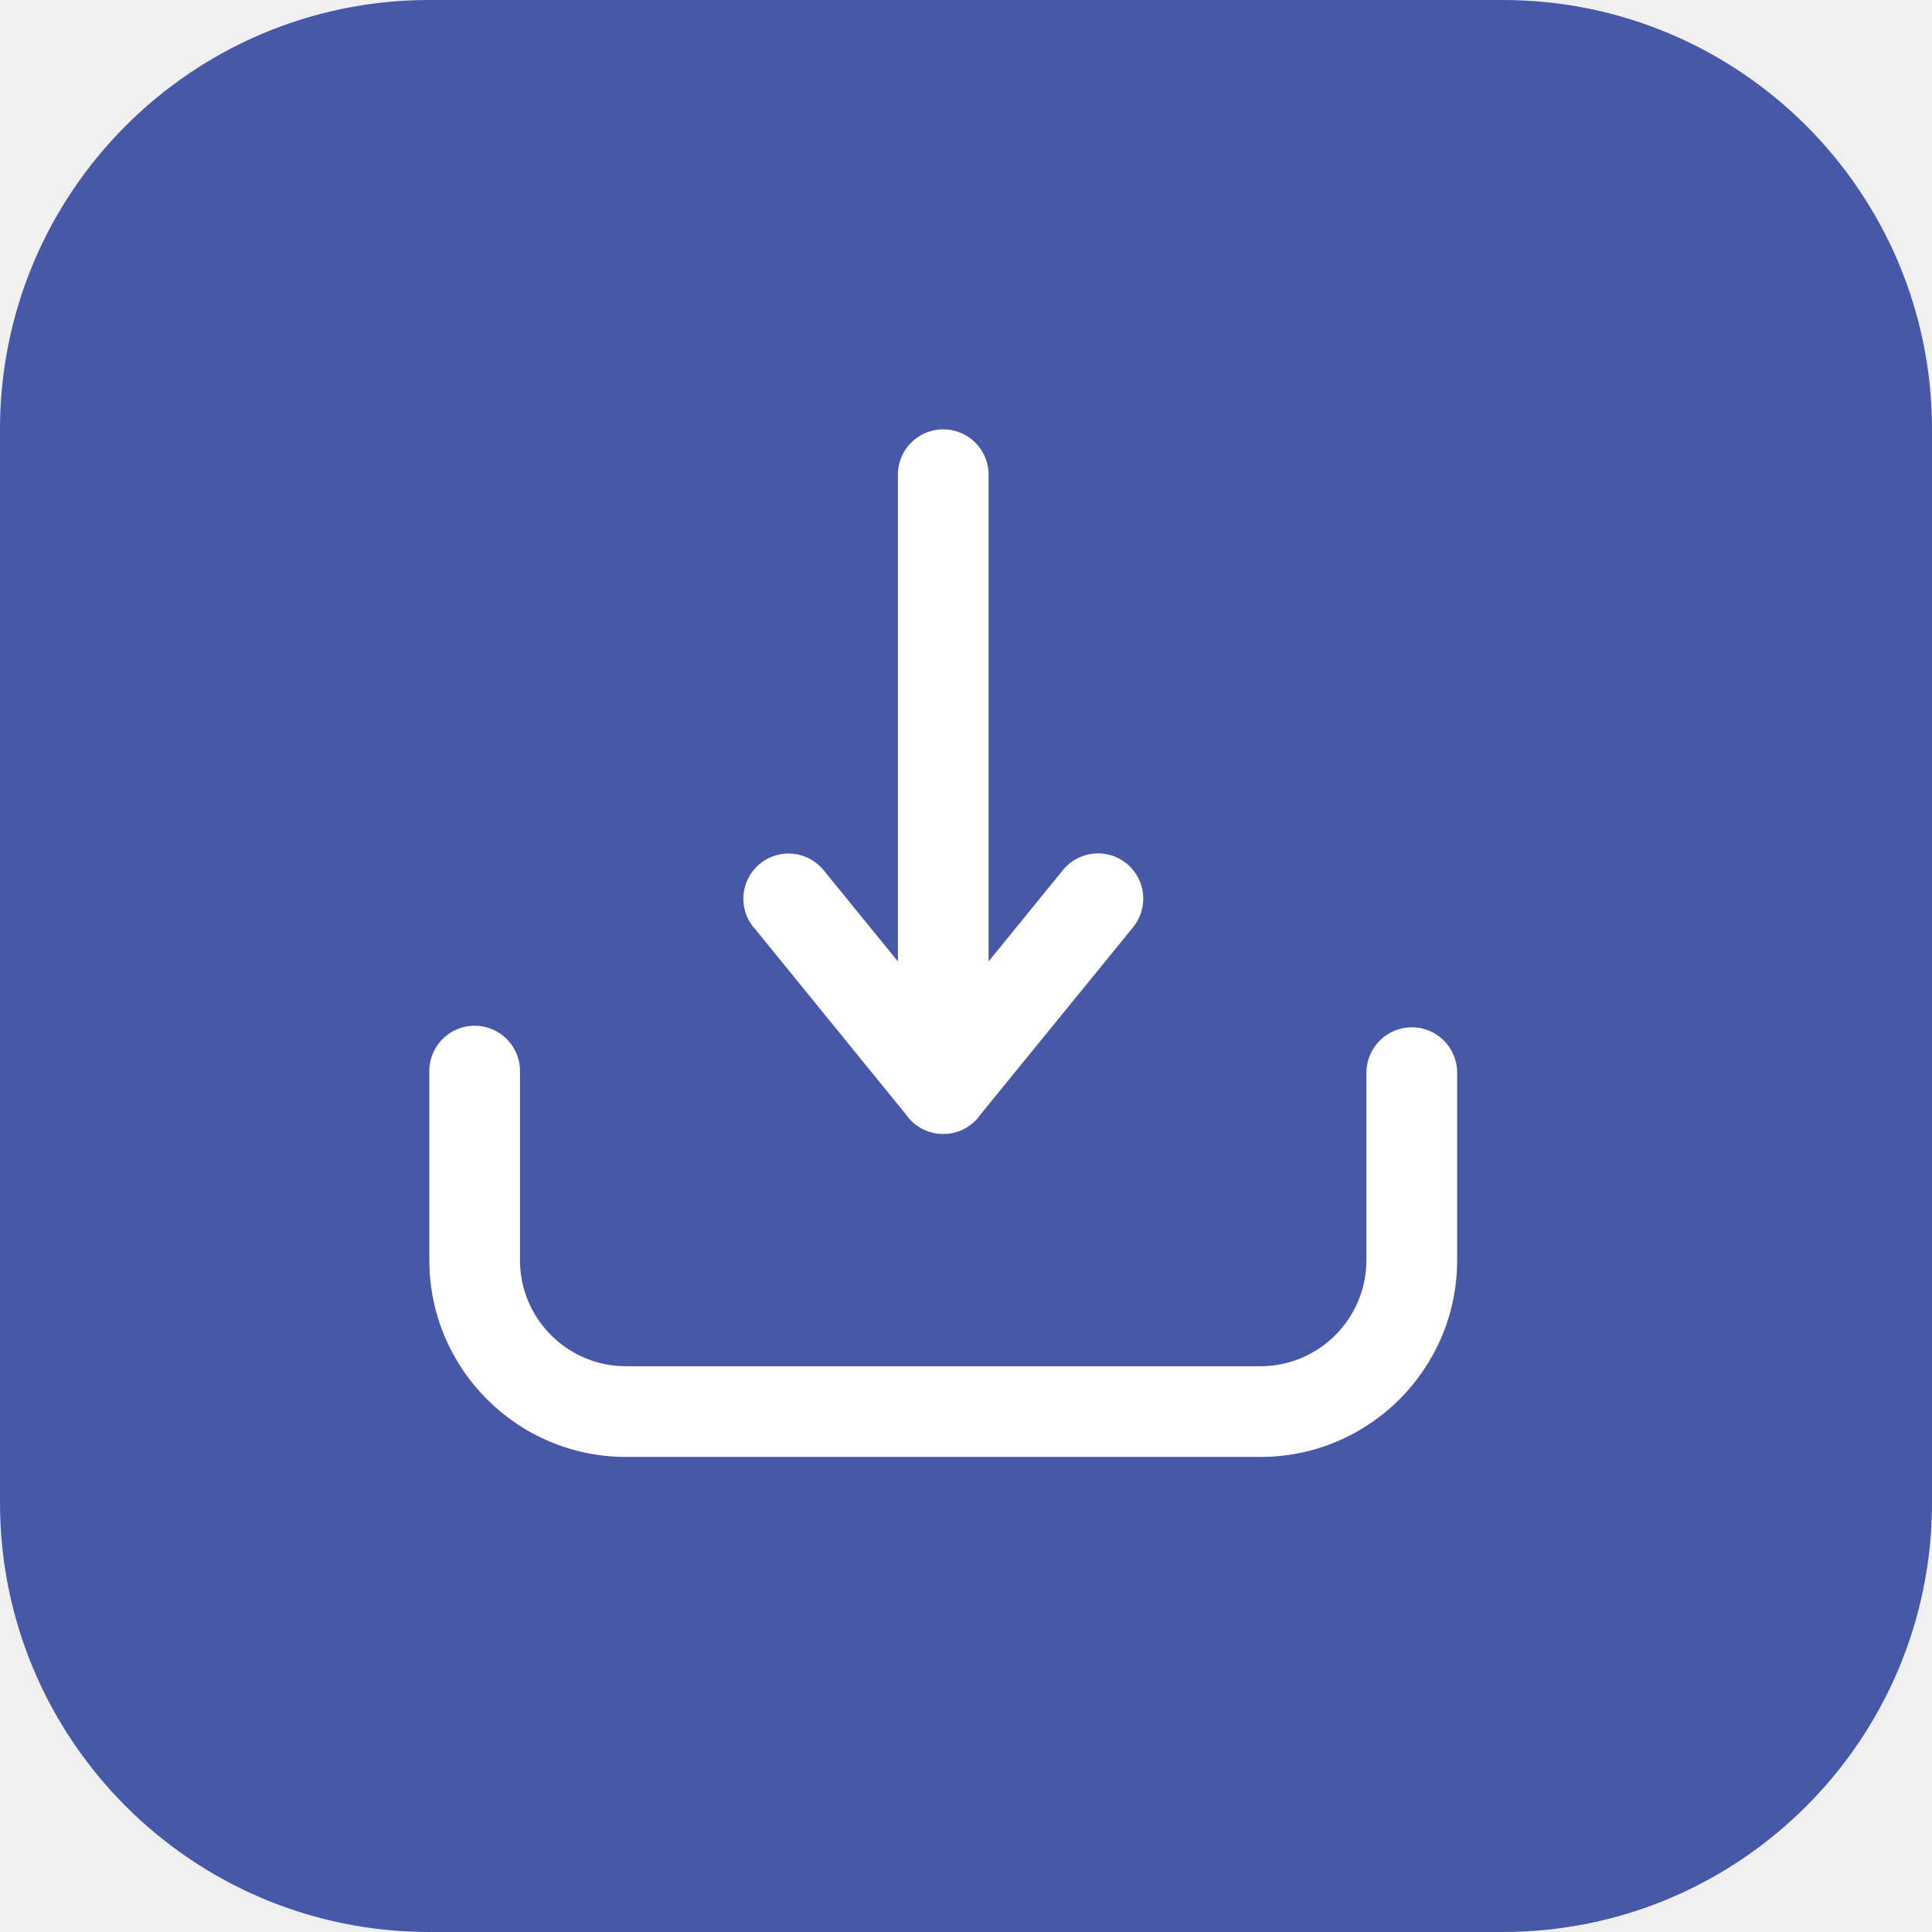
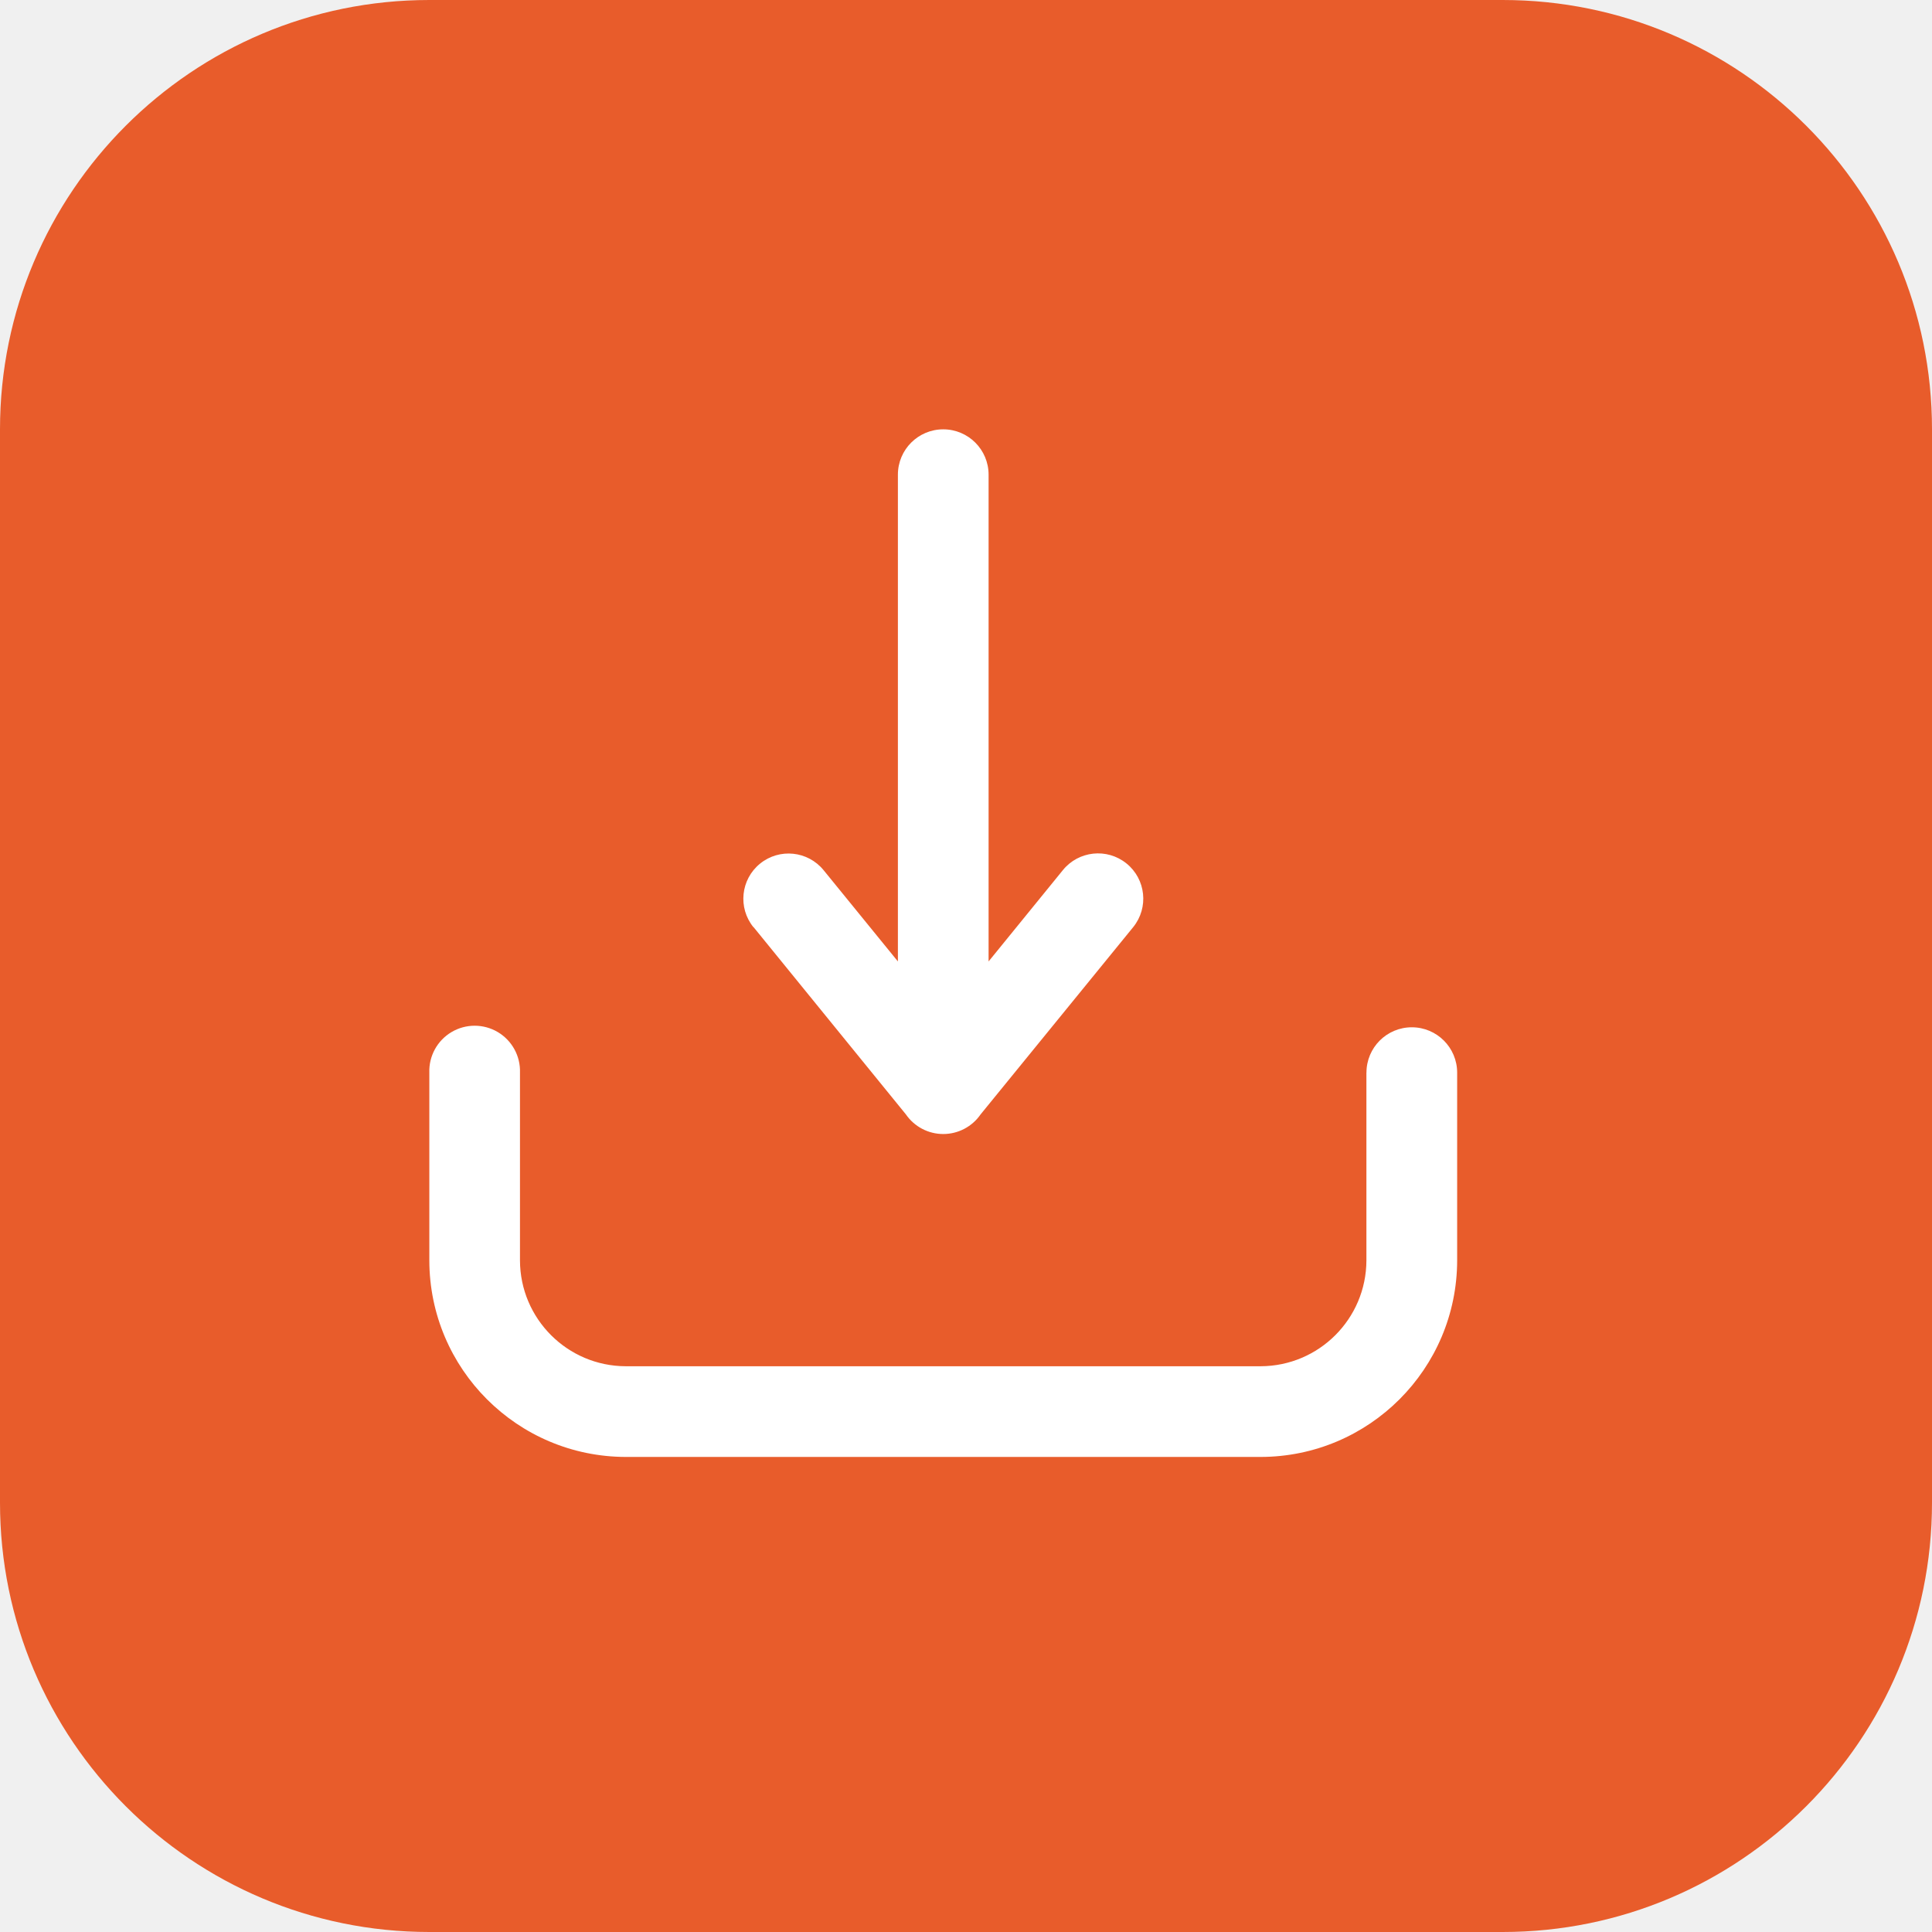
<svg xmlns="http://www.w3.org/2000/svg" width="36" height="36" viewBox="0 0 36 36">
  <g id="download" transform="translate(-286.5 -10.999)">
-     <rect id="Rectangle_5348" data-name="Rectangle 5348" width="36" height="36" rx="8" transform="translate(286.5 10.999)" fill="#4658a7" />
+     <rect id="Rectangle_5348" data-name="Rectangle 5348" width="36" height="36" rx="8" transform="translate(286.5 10.999)" fill="#e85c2b" />
    <g id="download_icon" transform="translate(294.5 18.999)">
      <path id="download_icon-2" data-name="download_icon" d="M21.446,15.972a.845.845,0,1,1,1.69,0v3.5a3.667,3.667,0,0,1-3.661,3.661H7.645a3.667,3.667,0,0,1-3.661-3.661v-3.5a.845.845,0,1,1,1.689,0v3.5a1.977,1.977,0,0,0,1.971,1.971H19.474a1.977,1.977,0,0,0,1.971-1.971v-3.5ZM10.025,13.26l2.839,3.49a.845.845,0,0,0,1.392,0L17.1,13.26A.842.842,0,1,0,15.788,12.2l-1.383,1.7V4.83a.845.845,0,1,0-1.69,0V13.9l-1.384-1.7a.842.842,0,0,0-1.307,1.063Z" transform="translate(-3.984 -3.985)" fill="#fff" fill-rule="evenodd" />
    </g>
  </g>
</svg>
